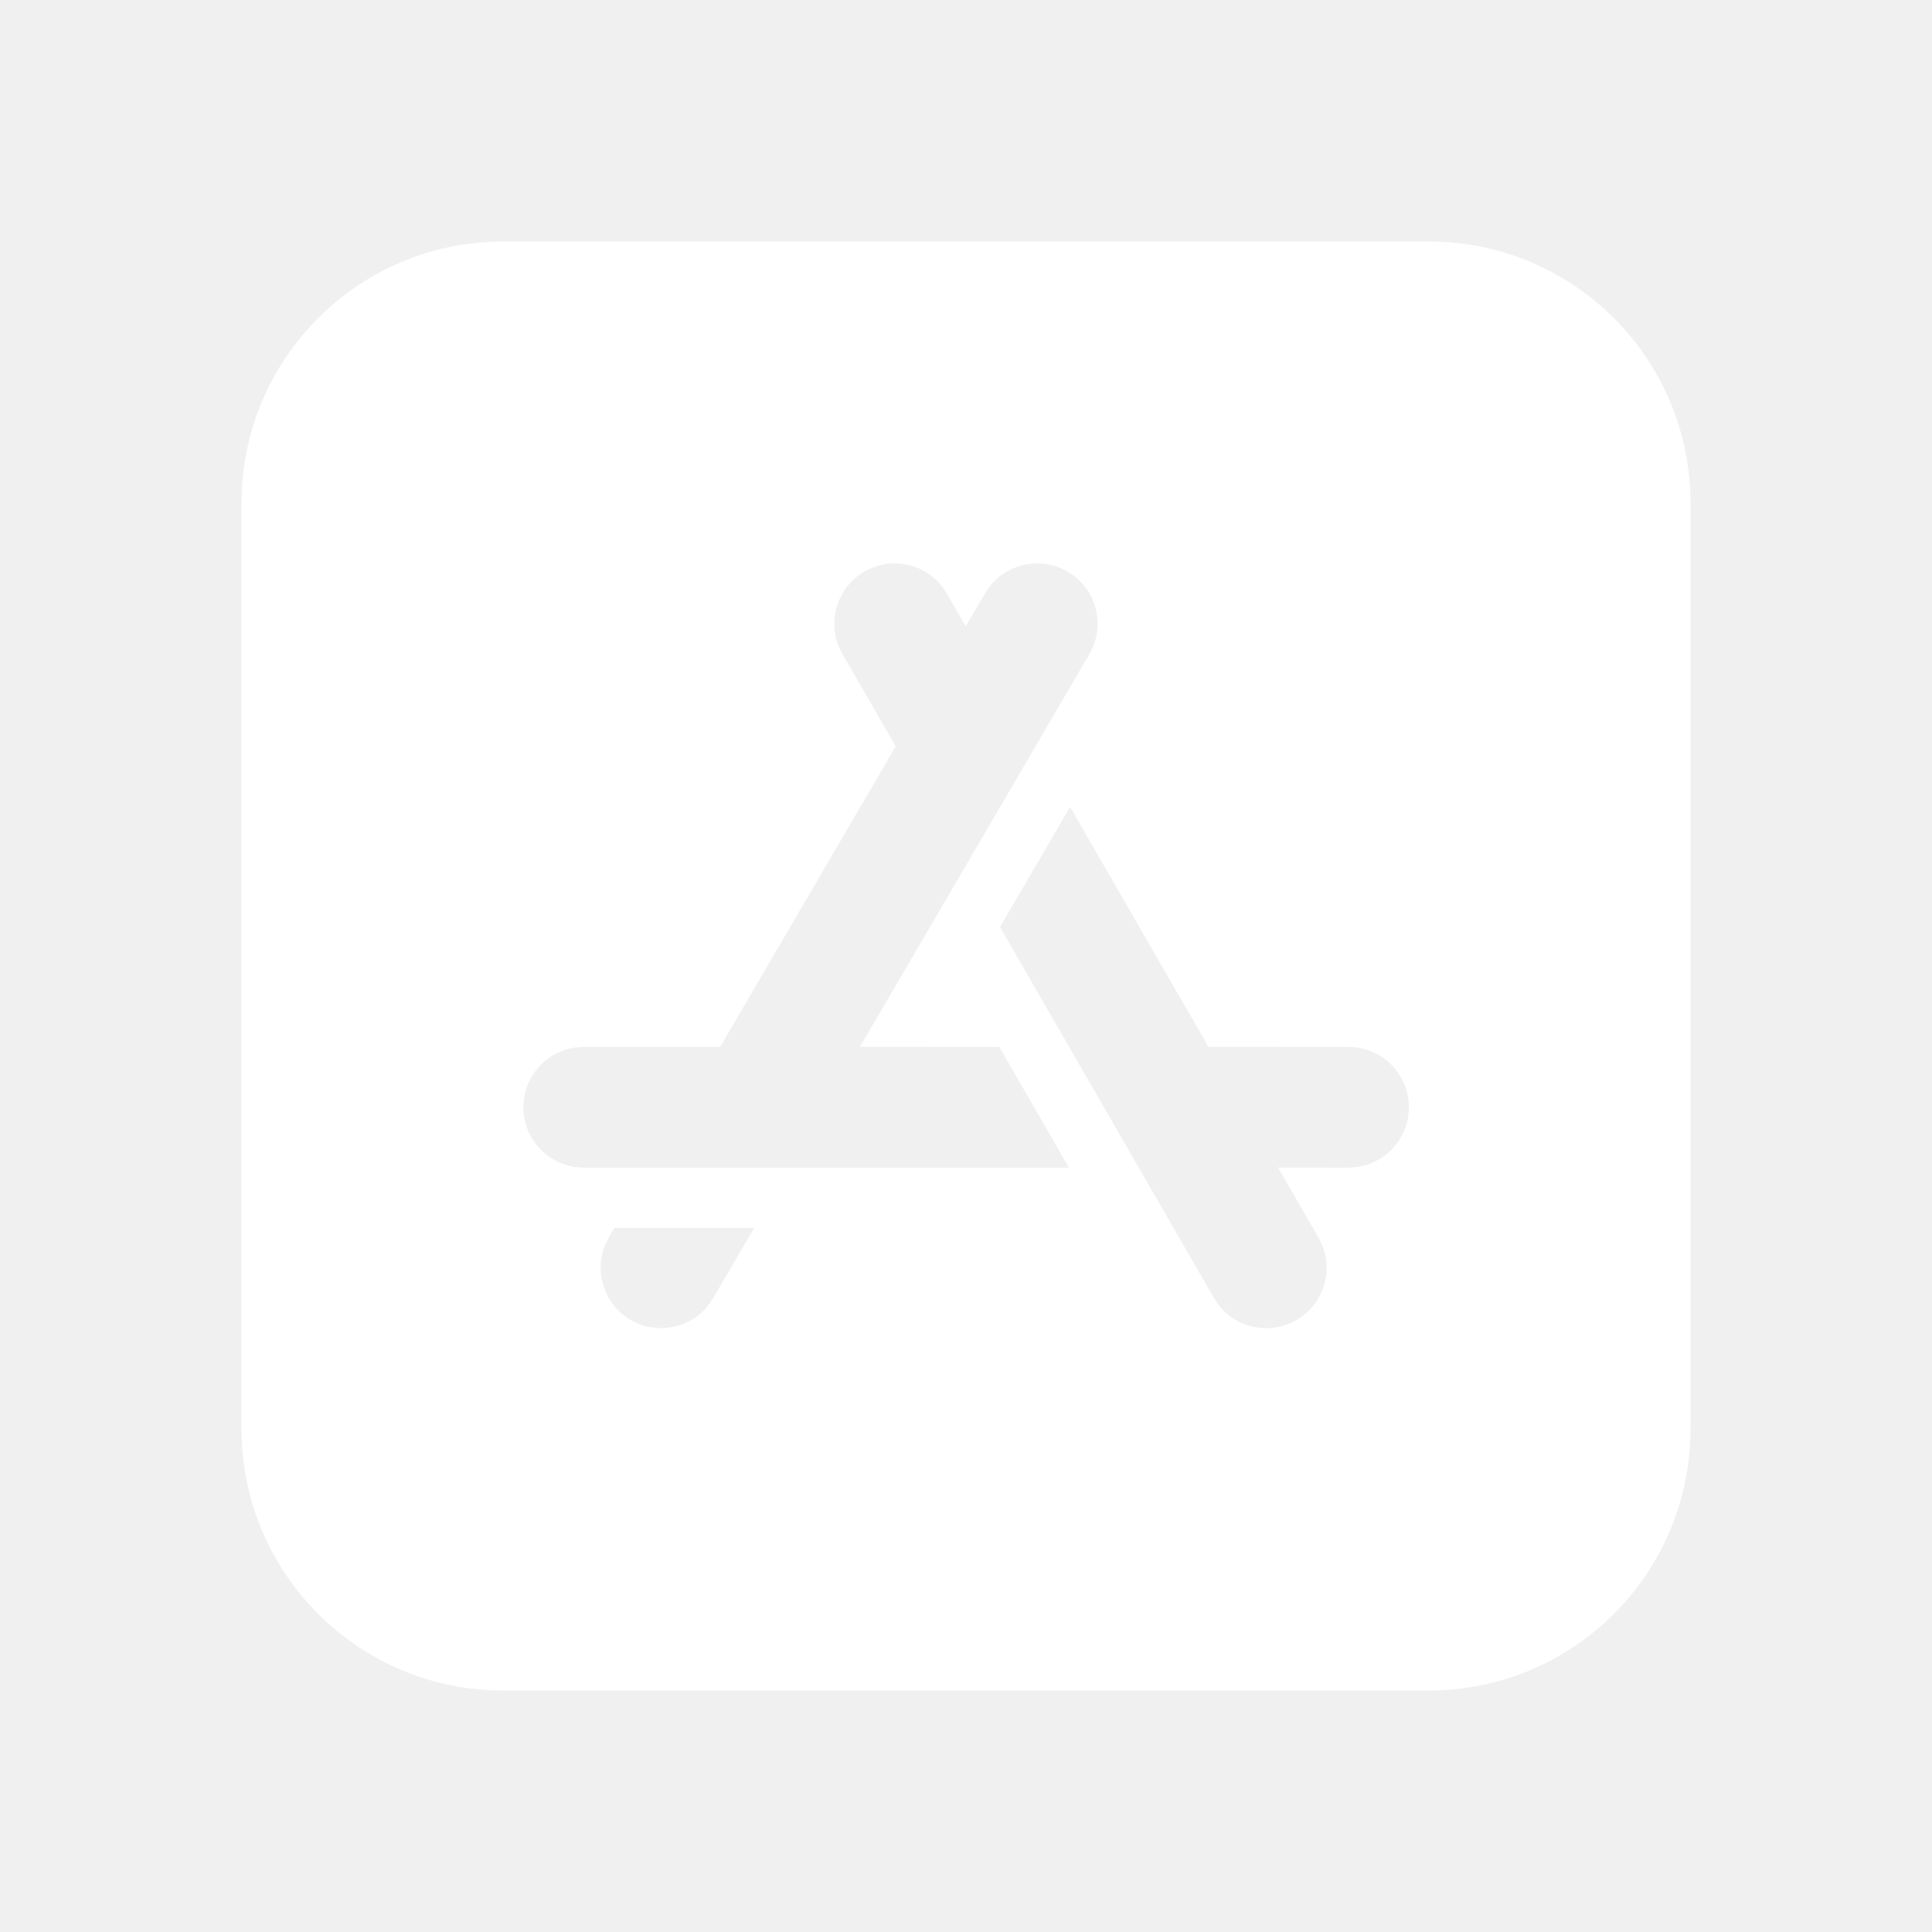
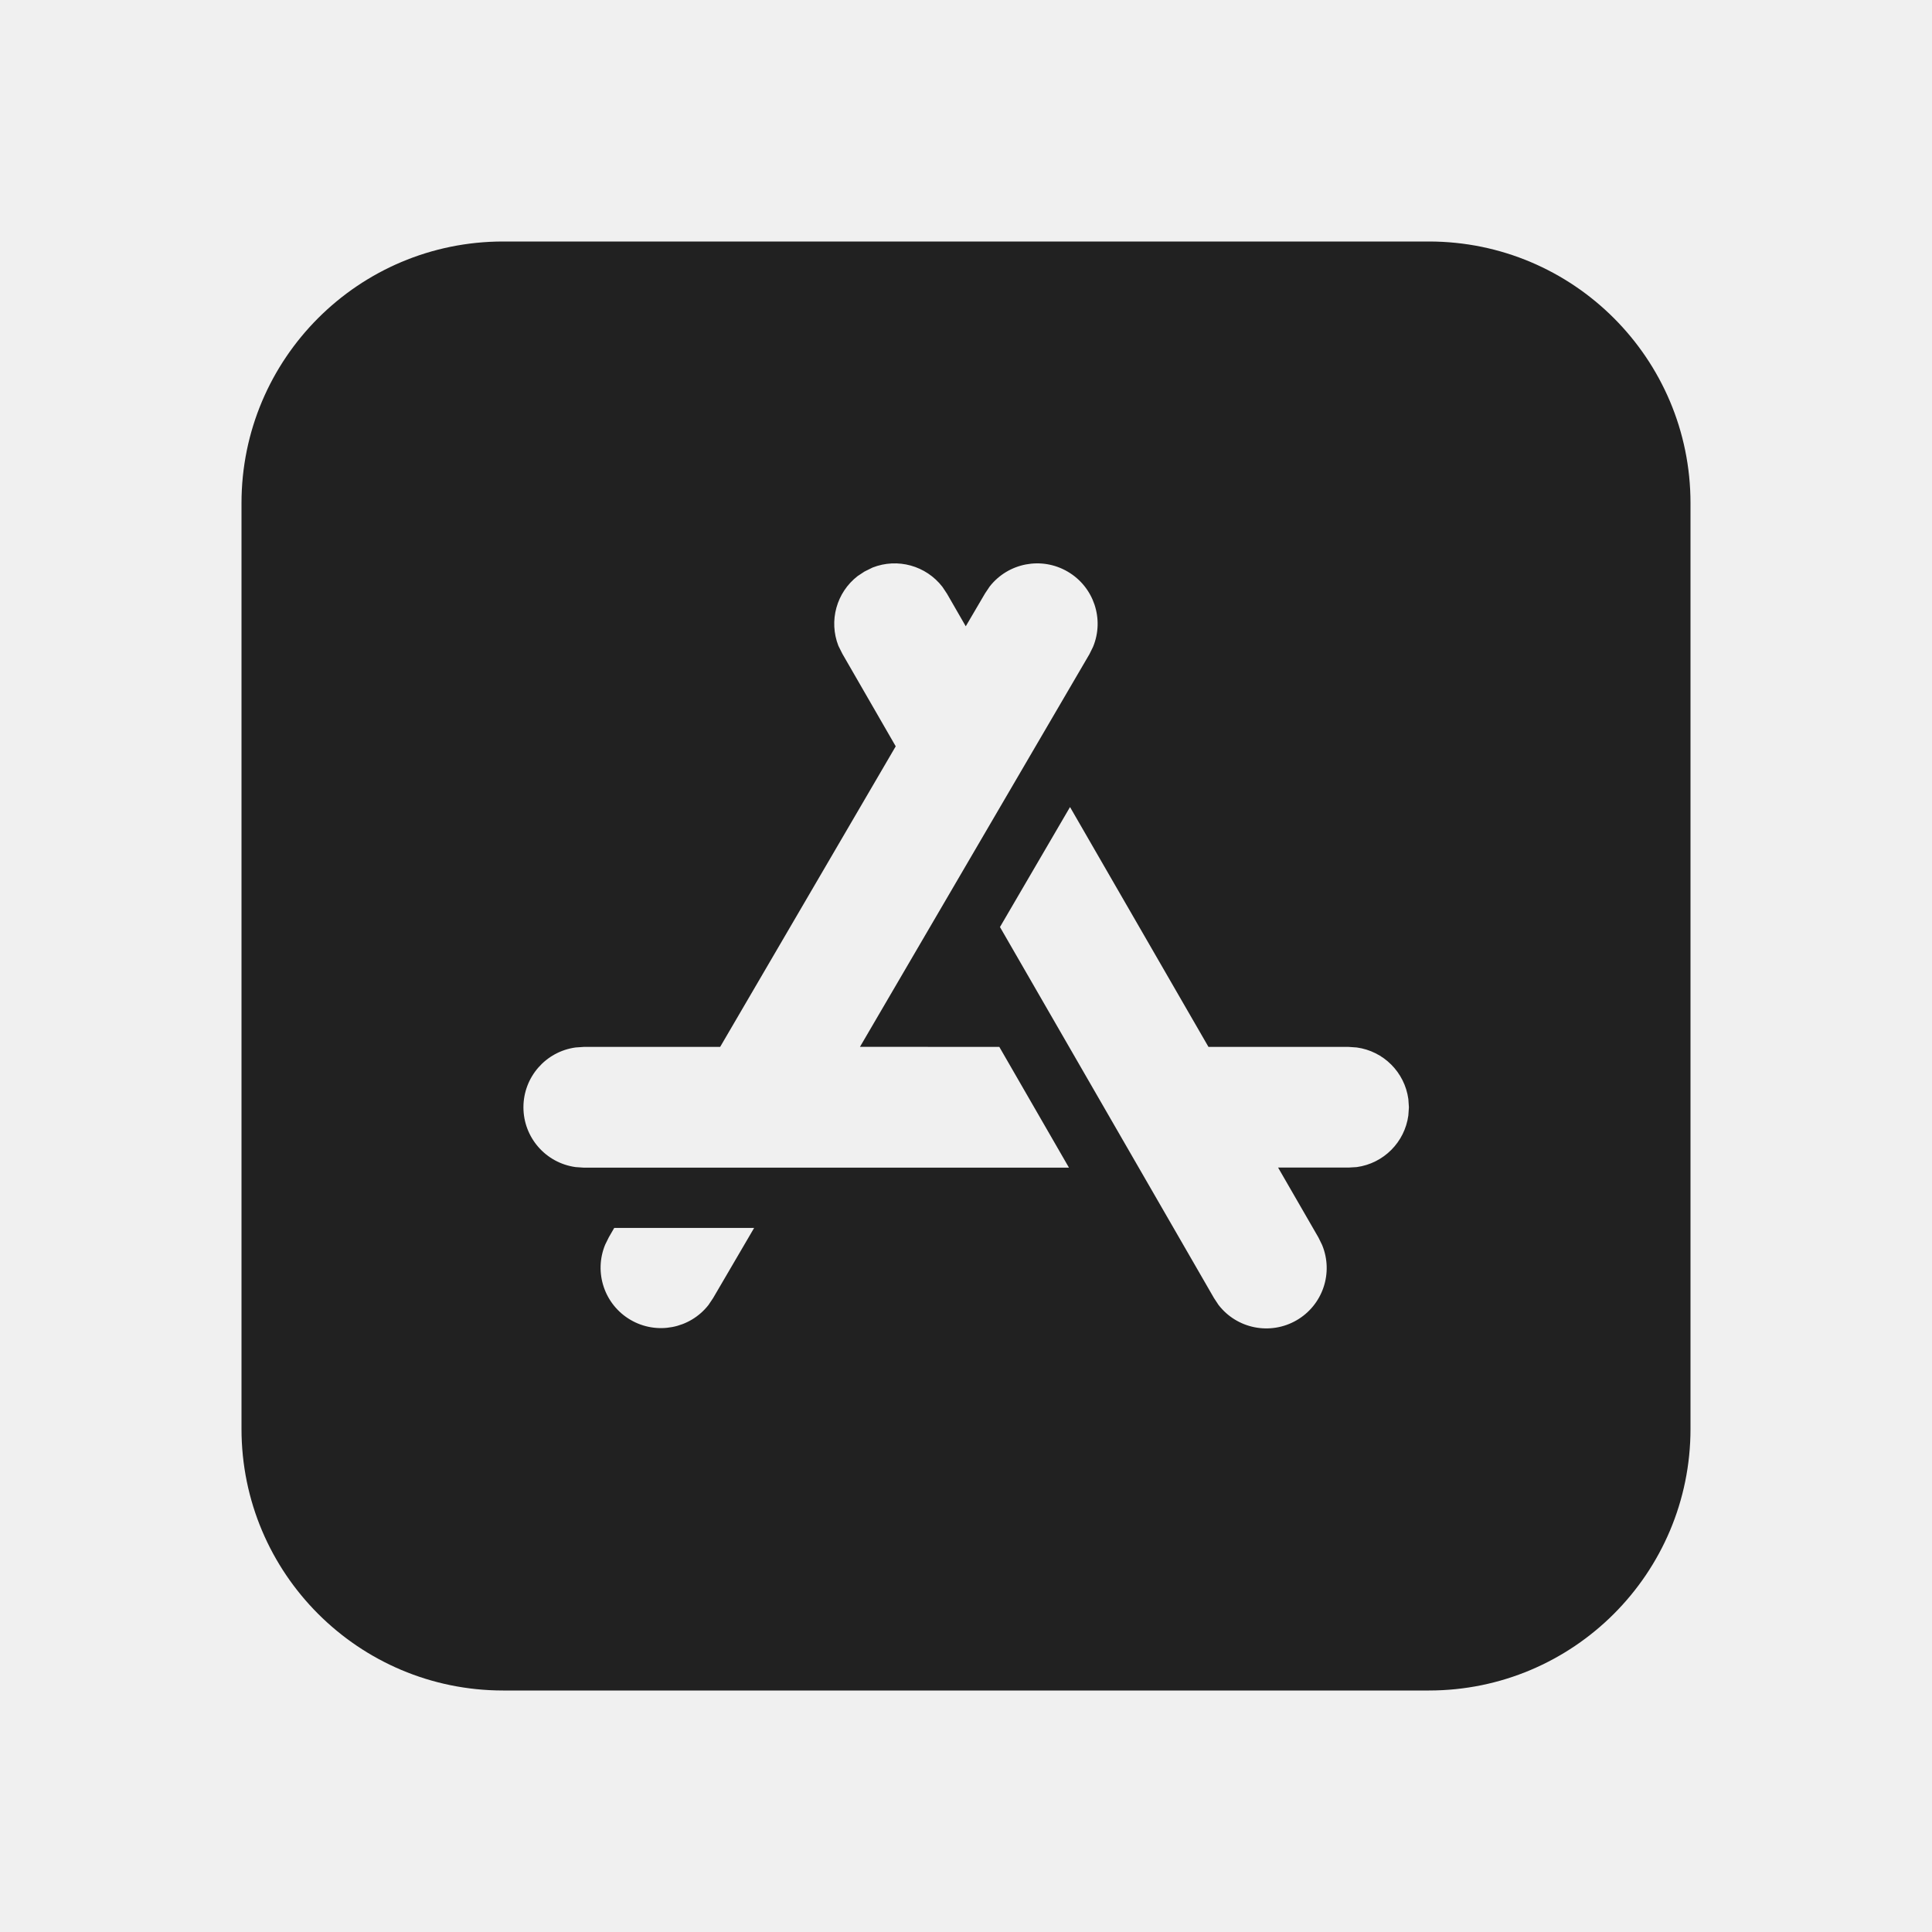
- <svg xmlns="http://www.w3.org/2000/svg" width="24" height="24" viewBox="0 0 24 24" fill="none">
-   <path d="M17.75 3C19.545 3 21 4.455 21 6.25V17.75C21 19.545 19.545 21 17.75 21H6.25C4.455 21 3 19.545 3 17.75V6.25C3 4.455 4.455 3 6.25 3H17.75ZM9.369 15.254H7.631L7.564 15.37L7.519 15.461C7.377 15.802 7.506 16.204 7.833 16.396C8.161 16.587 8.575 16.502 8.802 16.211L8.859 16.126L9.369 15.254ZM13.293 10.024L12.422 11.516L15.08 16.124L15.136 16.209C15.362 16.501 15.775 16.588 16.104 16.399C16.433 16.209 16.564 15.808 16.424 15.466L16.379 15.374L15.877 14.504L16.752 14.505L16.854 14.498C17.186 14.453 17.45 14.19 17.495 13.857L17.502 13.755L17.495 13.653C17.45 13.32 17.186 13.057 16.854 13.012L16.752 13.005L15.012 13.004L13.293 10.024ZM13.263 7.101C12.935 6.91 12.522 6.995 12.294 7.286L12.237 7.371L11.996 7.78L11.763 7.374L11.707 7.29C11.503 7.026 11.149 6.929 10.84 7.051L10.739 7.099L10.654 7.156C10.391 7.36 10.294 7.714 10.415 8.023L10.464 8.124L11.127 9.271L8.946 13.005L7.252 13.005L7.15 13.012C6.784 13.062 6.502 13.375 6.502 13.755C6.502 14.135 6.784 14.448 7.15 14.498L7.252 14.505L13.279 14.505L12.414 13.005L10.683 13.004L13.532 8.127L13.578 8.036C13.72 7.695 13.591 7.293 13.263 7.101Z" fill="#ffffff" />
+ <svg xmlns="http://www.w3.org/2000/svg" width="24" height="24" fill="none" viewBox="0 0 24 24">
+   <path d="M17.75 3A3.25 3.25 0 0 1 21 6.25v11.5A3.25 3.25 0 0 1 17.75 21H6.25A3.25 3.25 0 0 1 3 17.75V6.25A3.25 3.25 0 0 1 6.25 3h11.5ZM9.369 15.254H7.63l-.067.116-.045.091a.75.75 0 0 0 1.283.75l.057-.085.51-.872Zm3.924-5.23-.871 1.492 2.658 4.608.056.085a.75.75 0 0 0 1.288-.743l-.045-.092-.502-.87h.875l.102-.006a.75.75 0 0 0 .641-.641l.007-.102-.007-.102a.75.75 0 0 0-.641-.641l-.102-.007h-1.74l-1.72-2.98Zm-.03-2.923a.75.75 0 0 0-.969.185l-.057.085-.24.409-.234-.406-.056-.084a.75.75 0 0 0-.867-.24l-.101.05-.085.056a.75.75 0 0 0-.239.867l.05.1.662 1.148-2.181 3.734H7.252l-.102.007a.75.75 0 0 0 0 1.486l.102.007h6.027l-.865-1.5-1.731-.001 2.85-4.877.045-.091a.75.75 0 0 0-.315-.935Z" fill="#212121" />
</svg>
